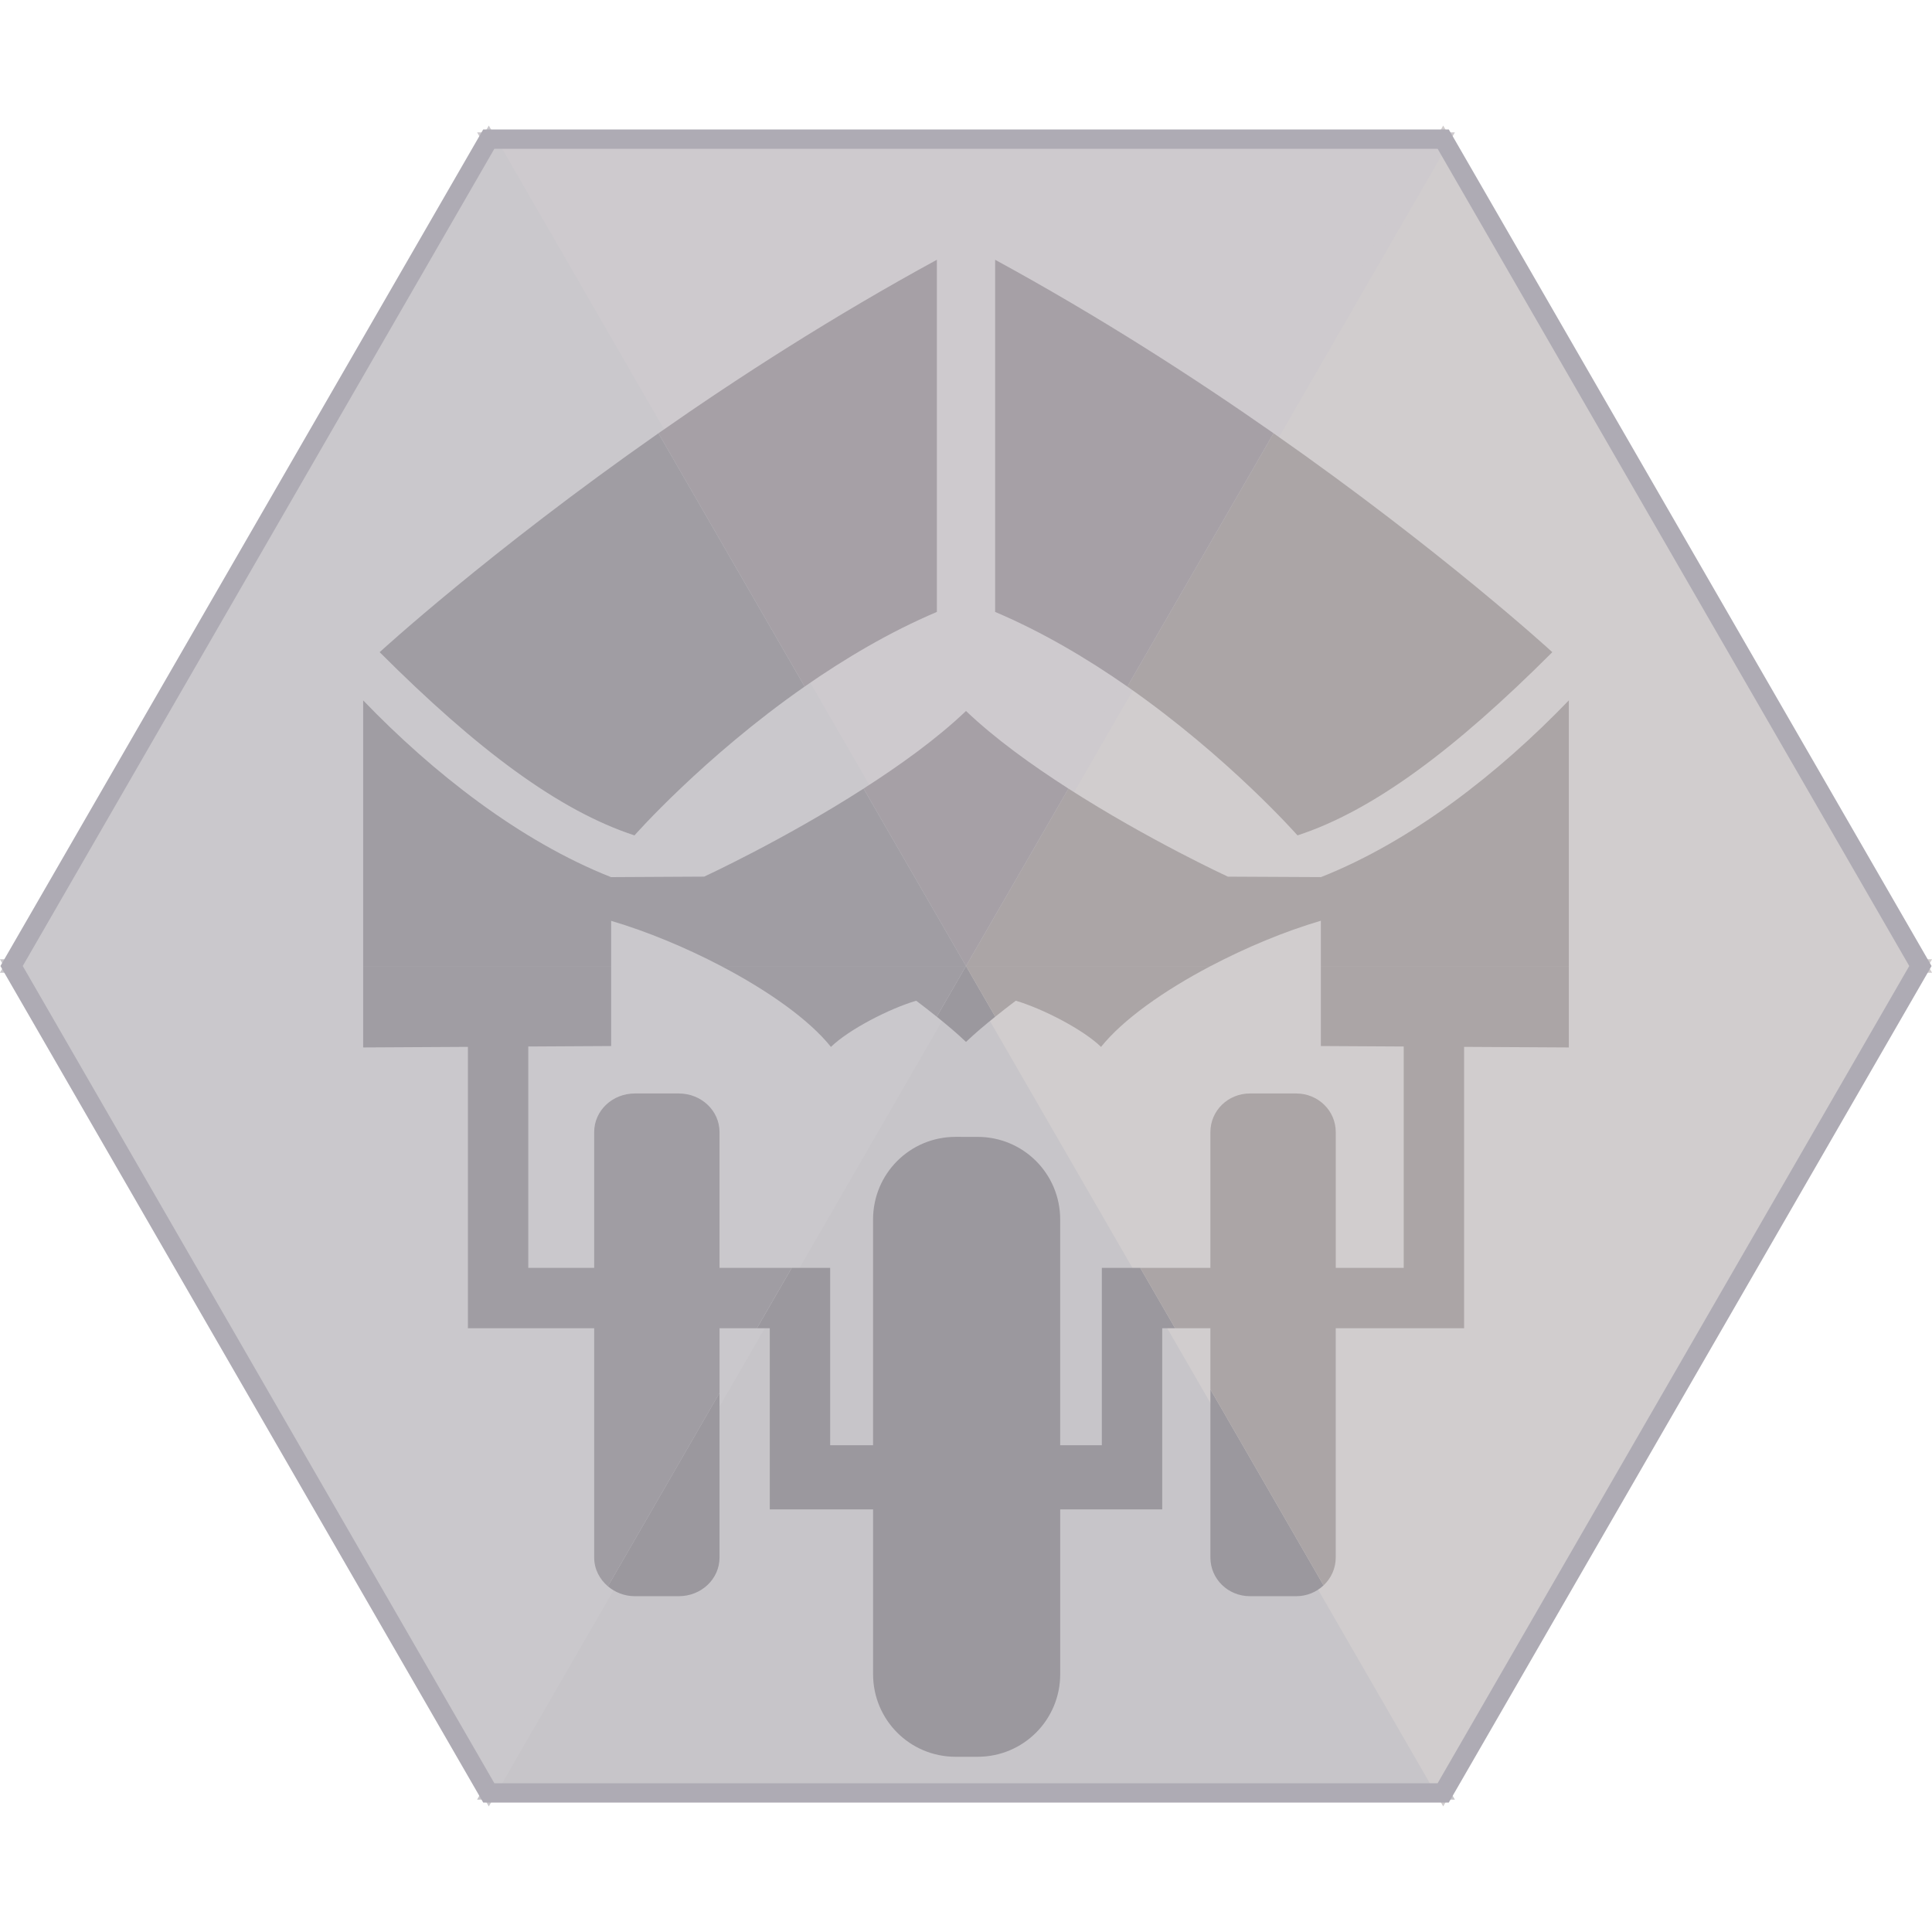
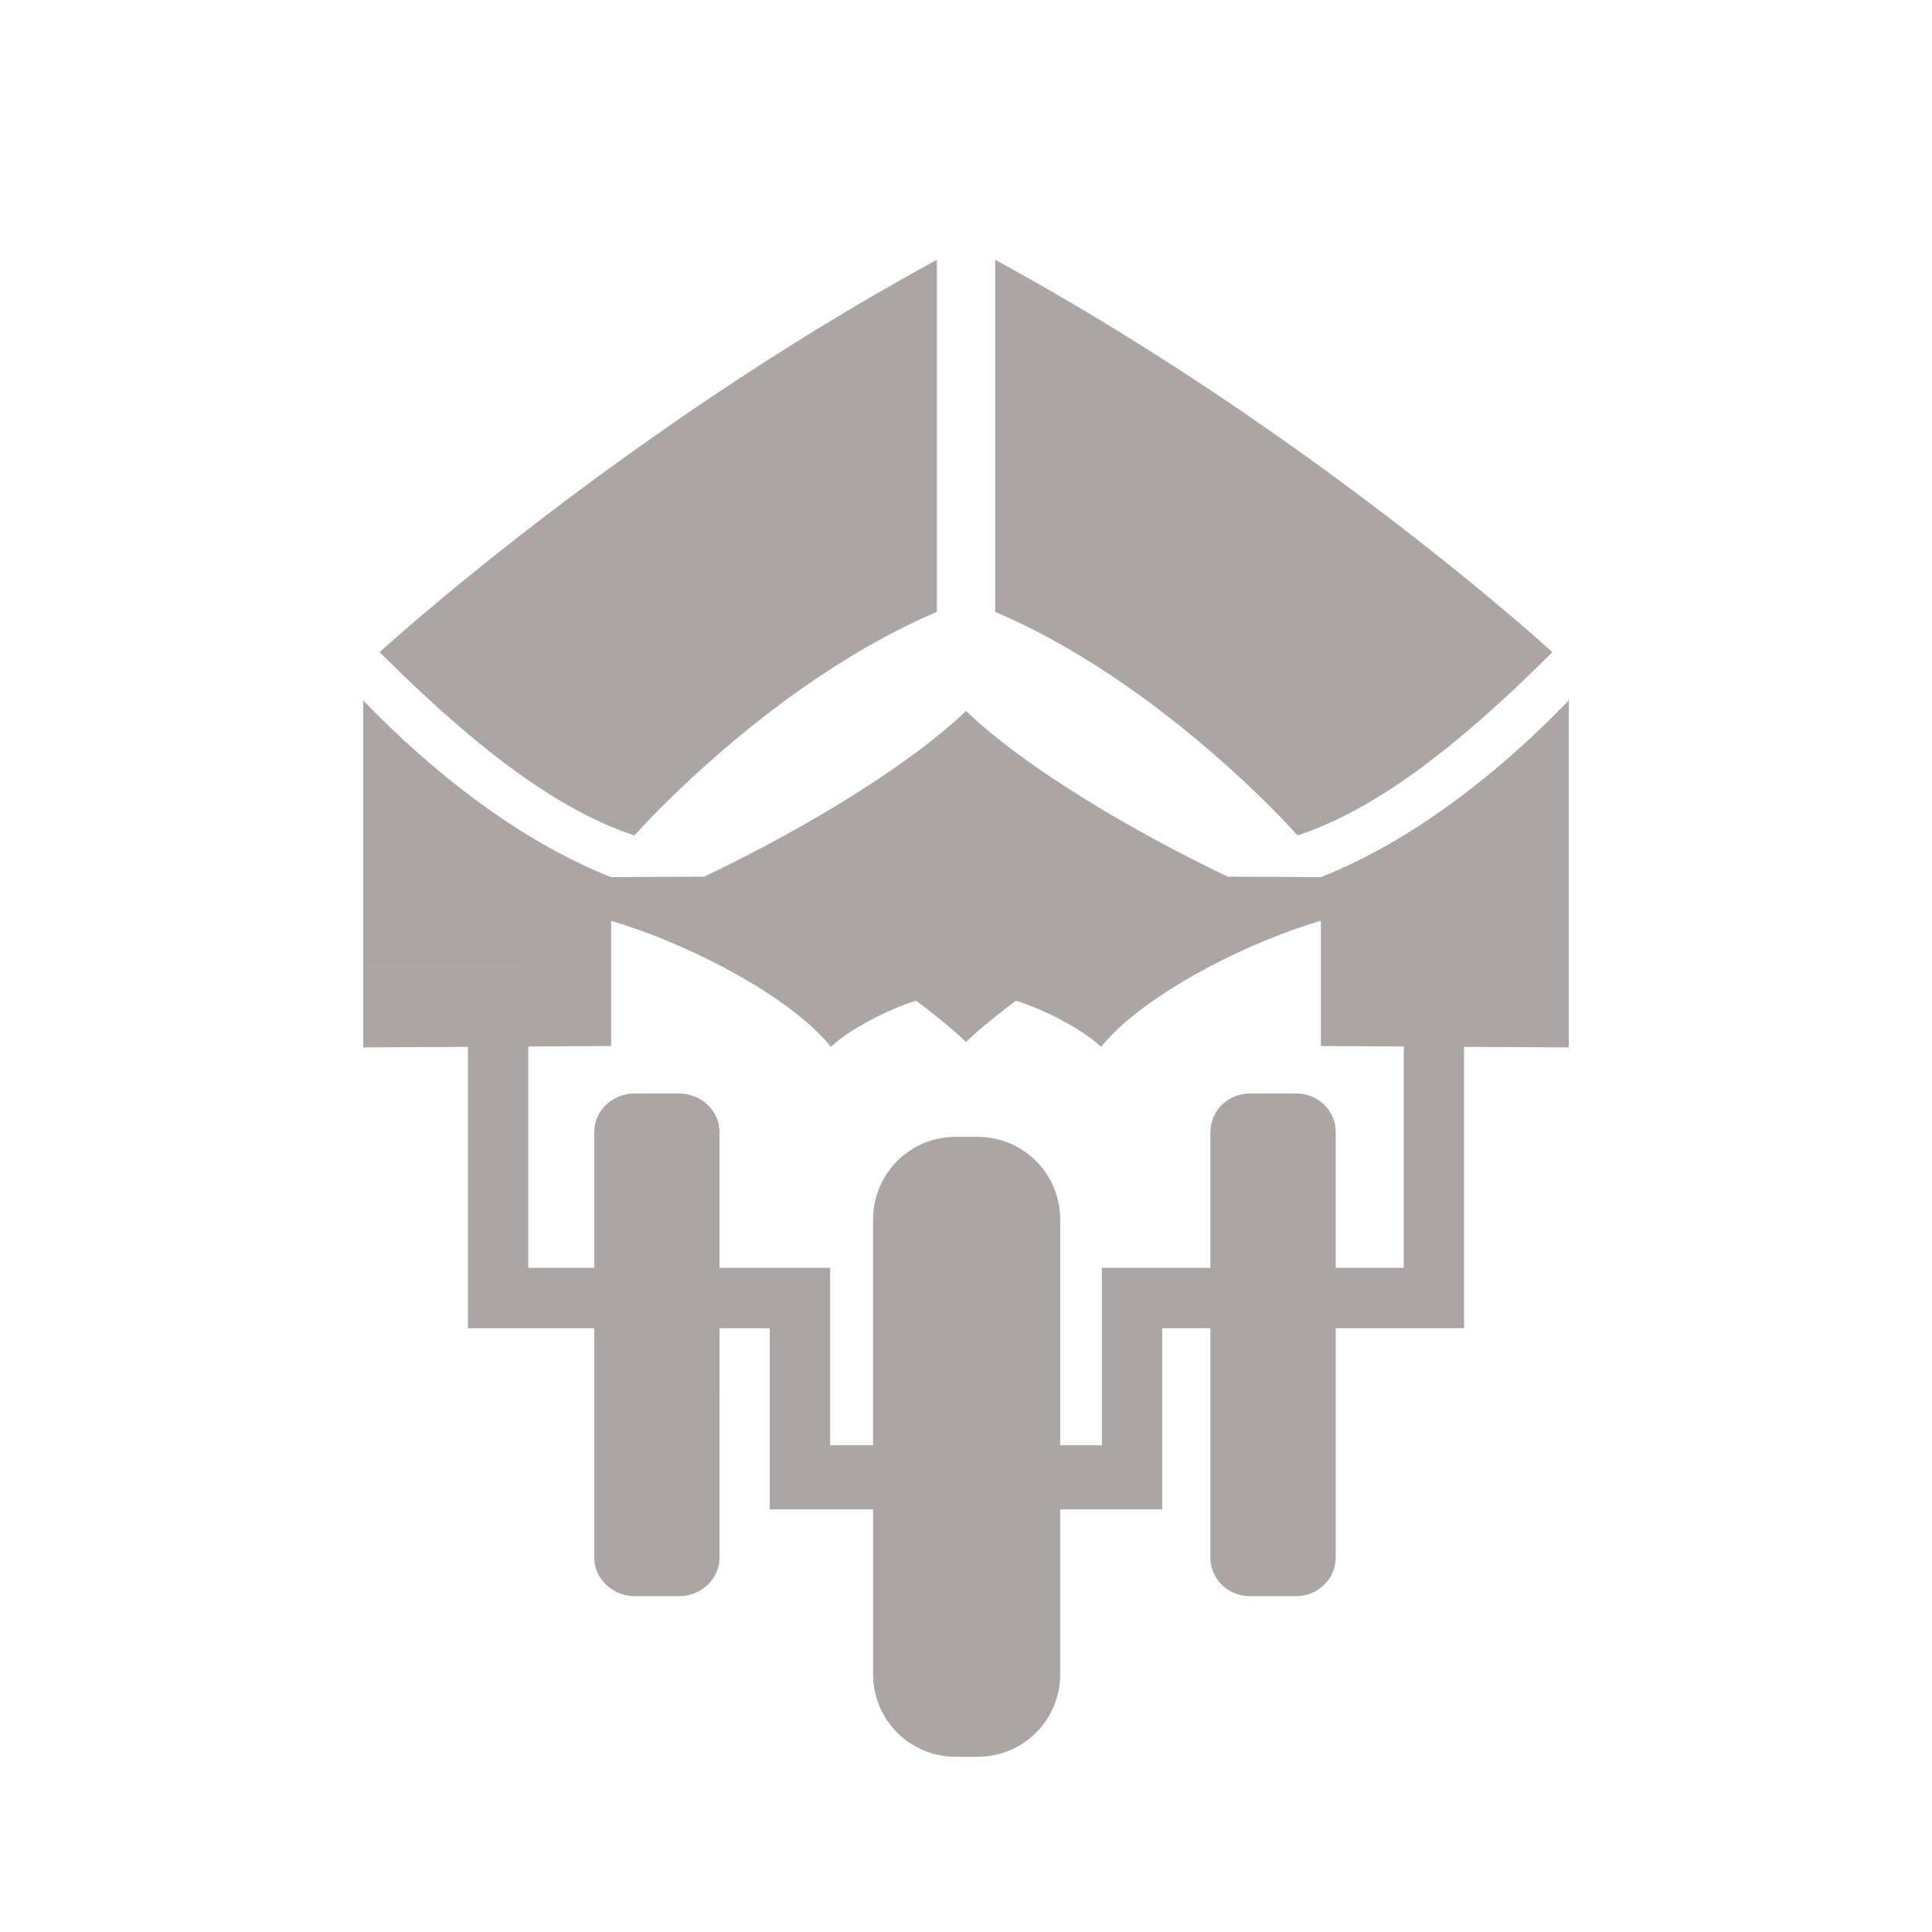
<svg xmlns="http://www.w3.org/2000/svg" enable-background="new" width="1in" height="1in" viewBox="0 0 1 1" version="1.1" id="svg827">
  <defs id="defs821" />
-   <g style="display:inline" id="layer3">
-     <g id="layer1" transform="translate(0,-271.6)" style="display:inline">
-       <path style="fill:#c7c5c9;fill-opacity:1;stroke:#c7c5c9;stroke-width:0.007px;stroke-linecap:butt;stroke-linejoin:miter;stroke-opacity:1" d="m 0.5,272.1 -0.247,0.428 h 0.494 z" id="path14563" />
-       <path style="fill:#d1cdce;fill-opacity:1;stroke:#d1cdce;stroke-width:0.007px;stroke-linecap:butt;stroke-linejoin:miter;stroke-opacity:1" d="M 0.5,272.1 0.747,272.528 0.994,272.1 Z" id="path14565" />
-       <path style="fill:#d1cdce;fill-opacity:1;stroke:#d1cdce;stroke-width:0.007px;stroke-linecap:butt;stroke-linejoin:miter;stroke-opacity:1" d="M 0.5,272.1 0.747,271.672 0.994,272.1 Z" id="path14567" />
-       <path style="fill:#cecace;fill-opacity:1;stroke:#cecace;stroke-width:0.007px;stroke-linecap:butt;stroke-linejoin:miter;stroke-opacity:1" d="M 0.5,272.1 0.253,271.672 H 0.747 Z" id="path14569" />
-       <path style="fill:#cac8cc;fill-opacity:1;stroke:#cac8cc;stroke-width:0.007px;stroke-linecap:butt;stroke-linejoin:miter;stroke-opacity:1" d="M 0.006,272.1 0.253,271.672 0.5,272.1 Z" id="path14573" />
-       <path style="fill:#cac8cc;fill-opacity:1;stroke:#cac8cc;stroke-width:0.007px;stroke-linecap:butt;stroke-linejoin:miter;stroke-opacity:1" d="M 0.006,272.1 0.253,272.528 0.5,272.1 Z" id="path14571" />
-     </g>
-     <g id="layer2" style="display:inline" transform="translate(0,1.7436806e-6)">
-       <path style="display:inline;opacity:1;fill:none;fill-opacity:1;stroke:#aeabb4;stroke-width:0.01;stroke-linecap:round;stroke-miterlimit:4;stroke-dasharray:none;stroke-dashoffset:0;stroke-opacity:1" d="M 0.747,0.072 0.994,0.5 0.747,0.928 H 0.253 L 0.006,0.5 0.253,0.072 Z" id="path3896-3-5-3" />
-     </g>
-   </g>
  <g style="display:inline" id="g1521">
-     <path id="path1505" transform="scale(0.01041667)" d="m 48,48.002 -1.453,2.518 c 0.512,0.41 1.007,0.826 1.453,1.252 0.447,-0.426 0.941,-0.842 1.453,-1.252 z m -0.516,8.488 c -2.273,0 -4.102,1.831 -4.102,4.105 V 71.812 H 41.25 V 63 h -1.908 l -1.732,3 H 38.25 v 9 h 5.133 v 8.188 c 3e-6,2.274 1.829,4.105 4.102,4.105 h 1.092 c 2.273,0 4.104,-1.831 4.104,-4.105 V 75 H 57.75 v -9 h 0.641 L 56.658,63 H 54.75 v 8.812 H 52.68 V 60.596 c 0,-2.274 -1.831,-4.105 -4.104,-4.105 z m 12.66,12.547 v 8.355 c 0,1.065 0.876,1.922 1.965,1.922 h 2.299 c 0.53,0 1.007,-0.206 1.359,-0.537 z m -24.391,0.176 -5.547,9.609 c 0.357,0.302 0.823,0.492 1.342,0.492 h 2.18 c 1.122,0 2.025,-0.857 2.025,-1.922 z" style="display:inline;fill:#9b989e;fill-opacity:1;stroke:none;stroke-width:0.658px;stroke-linecap:butt;stroke-linejoin:miter;stroke-opacity:1" />
-     <path id="path1507" transform="scale(0.01041667)" d="m 48,48.002 1.453,2.518 c 0.334,-0.267 0.672,-0.534 1.021,-0.795 1.353,0.402 3.345,1.43 4.236,2.295 1.097,-1.367 3.129,-2.8 5.449,-4.018 z m 17.633,0 v 3.975 L 69.75,52 v 11 h -3.377 v -6.746 c 0,-1.065 -0.876,-1.92 -1.965,-1.92 h -2.299 c -1.089,0 -1.965,0.855 -1.965,1.92 V 63 h -3.486 l 1.732,3 h 1.754 v 3.037 l 5.623,9.74 c 0.372,-0.349 0.605,-0.838 0.605,-1.385 V 66 H 72.75 V 52.018 l 5.205,0.029 v -4.045 z" style="display:inline;fill:#aba5a6;fill-opacity:1;stroke:none;stroke-width:0.658px;stroke-linecap:butt;stroke-linejoin:miter;stroke-opacity:1" />
-     <path id="path1509" transform="scale(0.01041667)" d="m 63.283,21.529 -7.266,12.586 c 5.036,3.512 8.455,7.395 8.455,7.395 3.754,-1.227 7.824,-4.266 12.662,-9.104 0,0 -5.409,-4.971 -13.852,-10.877 z m 14.672,13.271 c -3.465,3.602 -7.803,7 -12.316,8.783 l -4.627,-0.023 c 0,0 -3.953,-1.825 -7.922,-4.375 L 48,48.002 h 12.16 c 1.748,-0.917 3.654,-1.716 5.473,-2.252 v 2.252 h 12.322 z" style="display:inline;fill:#aba5a6;fill-opacity:1;stroke:none;stroke-width:0.658px;stroke-linecap:butt;stroke-linejoin:miter;stroke-opacity:1" />
-     <path id="path1511" transform="scale(0.01041667)" d="m 46.553,12.908 c -5.134,2.798 -9.824,5.814 -13.836,8.621 l 7.266,12.586 c 1.978,-1.379 4.198,-2.702 6.57,-3.709 z m 2.895,0 V 30.406 c 2.372,1.007 4.592,2.33 6.57,3.709 L 63.283,21.529 C 59.271,18.722 54.582,15.706 49.447,12.908 Z M 48,35.328 c -1.446,1.381 -3.27,2.688 -5.09,3.857 L 48,48.002 53.09,39.186 C 51.27,38.016 49.446,36.709 48,35.328 Z" style="display:inline;fill:#a6a0a6;fill-opacity:1;stroke:none;stroke-width:0.658px;stroke-linecap:butt;stroke-linejoin:miter;stroke-opacity:1" />
-     <path id="path1513" transform="scale(0.01041667)" d="m 32.717,21.529 c -8.442,5.906 -13.852,10.877 -13.852,10.877 4.838,4.837 8.908,7.877 12.662,9.104 0,0 3.419,-3.883 8.455,-7.395 z M 18.045,34.801 V 48 l 12.322,0.002 v -2.246 c 1.814,0.536 3.717,1.332 5.463,2.246 H 48 l -5.09,-8.816 c -3.968,2.55 -7.92,4.373 -7.92,4.373 l -4.629,0.025 c -4.513,-1.784 -8.851,-5.181 -12.316,-8.783 z" style="display:inline;fill:#a09da3;fill-opacity:1;stroke:none;stroke-width:0.658px;stroke-linecap:butt;stroke-linejoin:miter;stroke-opacity:1" />
-     <path id="path1515" transform="scale(0.01041667)" d="m 18.045,48.002 v 4.045 L 23.25,52.018 V 66 h 6.275 v 11.393 c 0,0.572 0.266,1.078 0.682,1.43 l 5.547,-9.609 V 66 h 1.855 l 1.732,-3 h -3.588 v -6.746 c 0,-1.065 -0.904,-1.92 -2.025,-1.92 h -2.18 c -1.122,0 -2.023,0.855 -2.023,1.92 V 63 H 26.25 V 52 l 4.117,-0.023 v -3.975 z m 17.785,0 c 2.325,1.218 4.363,2.651 5.459,4.018 0.891,-0.865 2.883,-1.893 4.236,-2.295 0.349,0.261 0.687,0.527 1.021,0.795 L 48,48.002 Z" style="display:inline;fill:#a09da3;fill-opacity:1;stroke:none;stroke-width:0.658px;stroke-linecap:butt;stroke-linejoin:miter;stroke-opacity:1" />
+     <path id="path1515" transform="scale(0.01041667)" style="display:inline;fill:#aba5a6;fill-opacity:1;stroke:none;stroke-width:0.658px;stroke-linecap:butt;stroke-linejoin:miter;stroke-opacity:1" d="m 18.045,48.002 v 4.045 L 23.25,52.018 V 66 h 6.275 v 11.393 c 0,0.572 0.266,1.078 0.682,1.43 l 5.547,-9.609 V 66 h 1.855 l 1.732,-3 h -3.588 v -6.746 c 0,-1.065 -0.904,-1.92 -2.025,-1.92 h -2.18 c -1.122,0 -2.023,0.855 -2.023,1.92 V 63 H 26.25 V 52 l 4.117,-0.023 v -3.975 z m 17.785,0 c 2.325,1.218 4.363,2.651 5.459,4.018 0.891,-0.865 2.883,-1.893 4.236,-2.295 0.349,0.261 0.687,0.527 1.021,0.795 L 48,48.002 Z M 32.717,21.529 c -8.442,5.906 -13.852,10.877 -13.852,10.877 4.838,4.837 8.908,7.877 12.662,9.104 0,0 3.419,-3.883 8.455,-7.395 z M 18.045,34.801 V 48 l 12.322,0.002 v -2.246 c 1.814,0.536 3.717,1.332 5.463,2.246 H 48 l -5.09,-8.816 c -3.968,2.55 -7.92,4.373 -7.92,4.373 l -4.629,0.025 C 25.848,41.8 21.51,38.403 18.045,34.801 Z M 46.553,12.908 c -5.134,2.798 -9.824,5.814 -13.836,8.621 l 7.266,12.586 c 1.978,-1.379 4.198,-2.702 6.57,-3.709 z m 2.895,0 V 30.406 c 2.372,1.007 4.592,2.33 6.57,3.709 L 63.283,21.529 C 59.271,18.722 54.582,15.706 49.447,12.908 Z M 48,35.328 c -1.446,1.381 -3.27,2.688 -5.09,3.857 L 48,48.002 53.09,39.186 C 51.27,38.016 49.446,36.709 48,35.328 Z M 63.283,21.529 56.018,34.115 c 5.036,3.512 8.455,7.395 8.455,7.395 3.754,-1.227 7.824,-4.266 12.662,-9.104 0,0 -5.409,-4.971 -13.852,-10.877 z m 14.672,13.271 c -3.465,3.602 -7.803,7 -12.316,8.783 l -4.627,-0.023 c 0,0 -3.953,-1.825 -7.922,-4.375 L 48,48.002 h 12.16 c 1.748,-0.917 3.654,-1.716 5.473,-2.252 v 2.252 H 77.955 Z M 48,48.002 l 1.453,2.518 c 0.334,-0.267 0.672,-0.534 1.021,-0.795 1.353,0.402 3.345,1.43 4.236,2.295 1.097,-1.367 3.129,-2.8 5.449,-4.018 z m 17.633,0 v 3.975 L 69.75,52 v 11 h -3.377 v -6.746 c 0,-1.065 -0.876,-1.92 -1.965,-1.92 h -2.299 c -1.089,0 -1.965,0.855 -1.965,1.92 V 63 h -3.486 l 1.732,3 h 1.754 v 3.037 l 5.623,9.74 c 0.372,-0.349 0.605,-0.838 0.605,-1.385 V 66 H 72.75 V 52.018 l 5.205,0.029 v -4.045 z m -17.633,0 -1.453,2.518 c 0.512,0.41 1.007,0.826 1.453,1.252 0.447,-0.426 0.941,-0.842 1.453,-1.252 z m -0.516,8.488 c -2.273,0 -4.102,1.831 -4.102,4.105 V 71.812 H 41.25 V 63 h -1.908 l -1.732,3 H 38.25 v 9 h 5.133 v 8.188 c 3e-6,2.274 1.829,4.105 4.102,4.105 h 1.092 c 2.273,0 4.104,-1.831 4.104,-4.105 V 75 H 57.75 v -9 h 0.641 L 56.658,63 H 54.75 v 8.812 H 52.68 V 60.596 c 0,-2.274 -1.831,-4.105 -4.104,-4.105 z m 12.66,12.547 v 8.355 c 0,1.065 0.876,1.922 1.965,1.922 h 2.299 c 0.53,0 1.007,-0.206 1.359,-0.537 z m -24.391,0.176 -5.547,9.609 c 0.357,0.302 0.823,0.492 1.342,0.492 h 2.18 c 1.122,0 2.025,-0.857 2.025,-1.922 z" />
  </g>
</svg>
